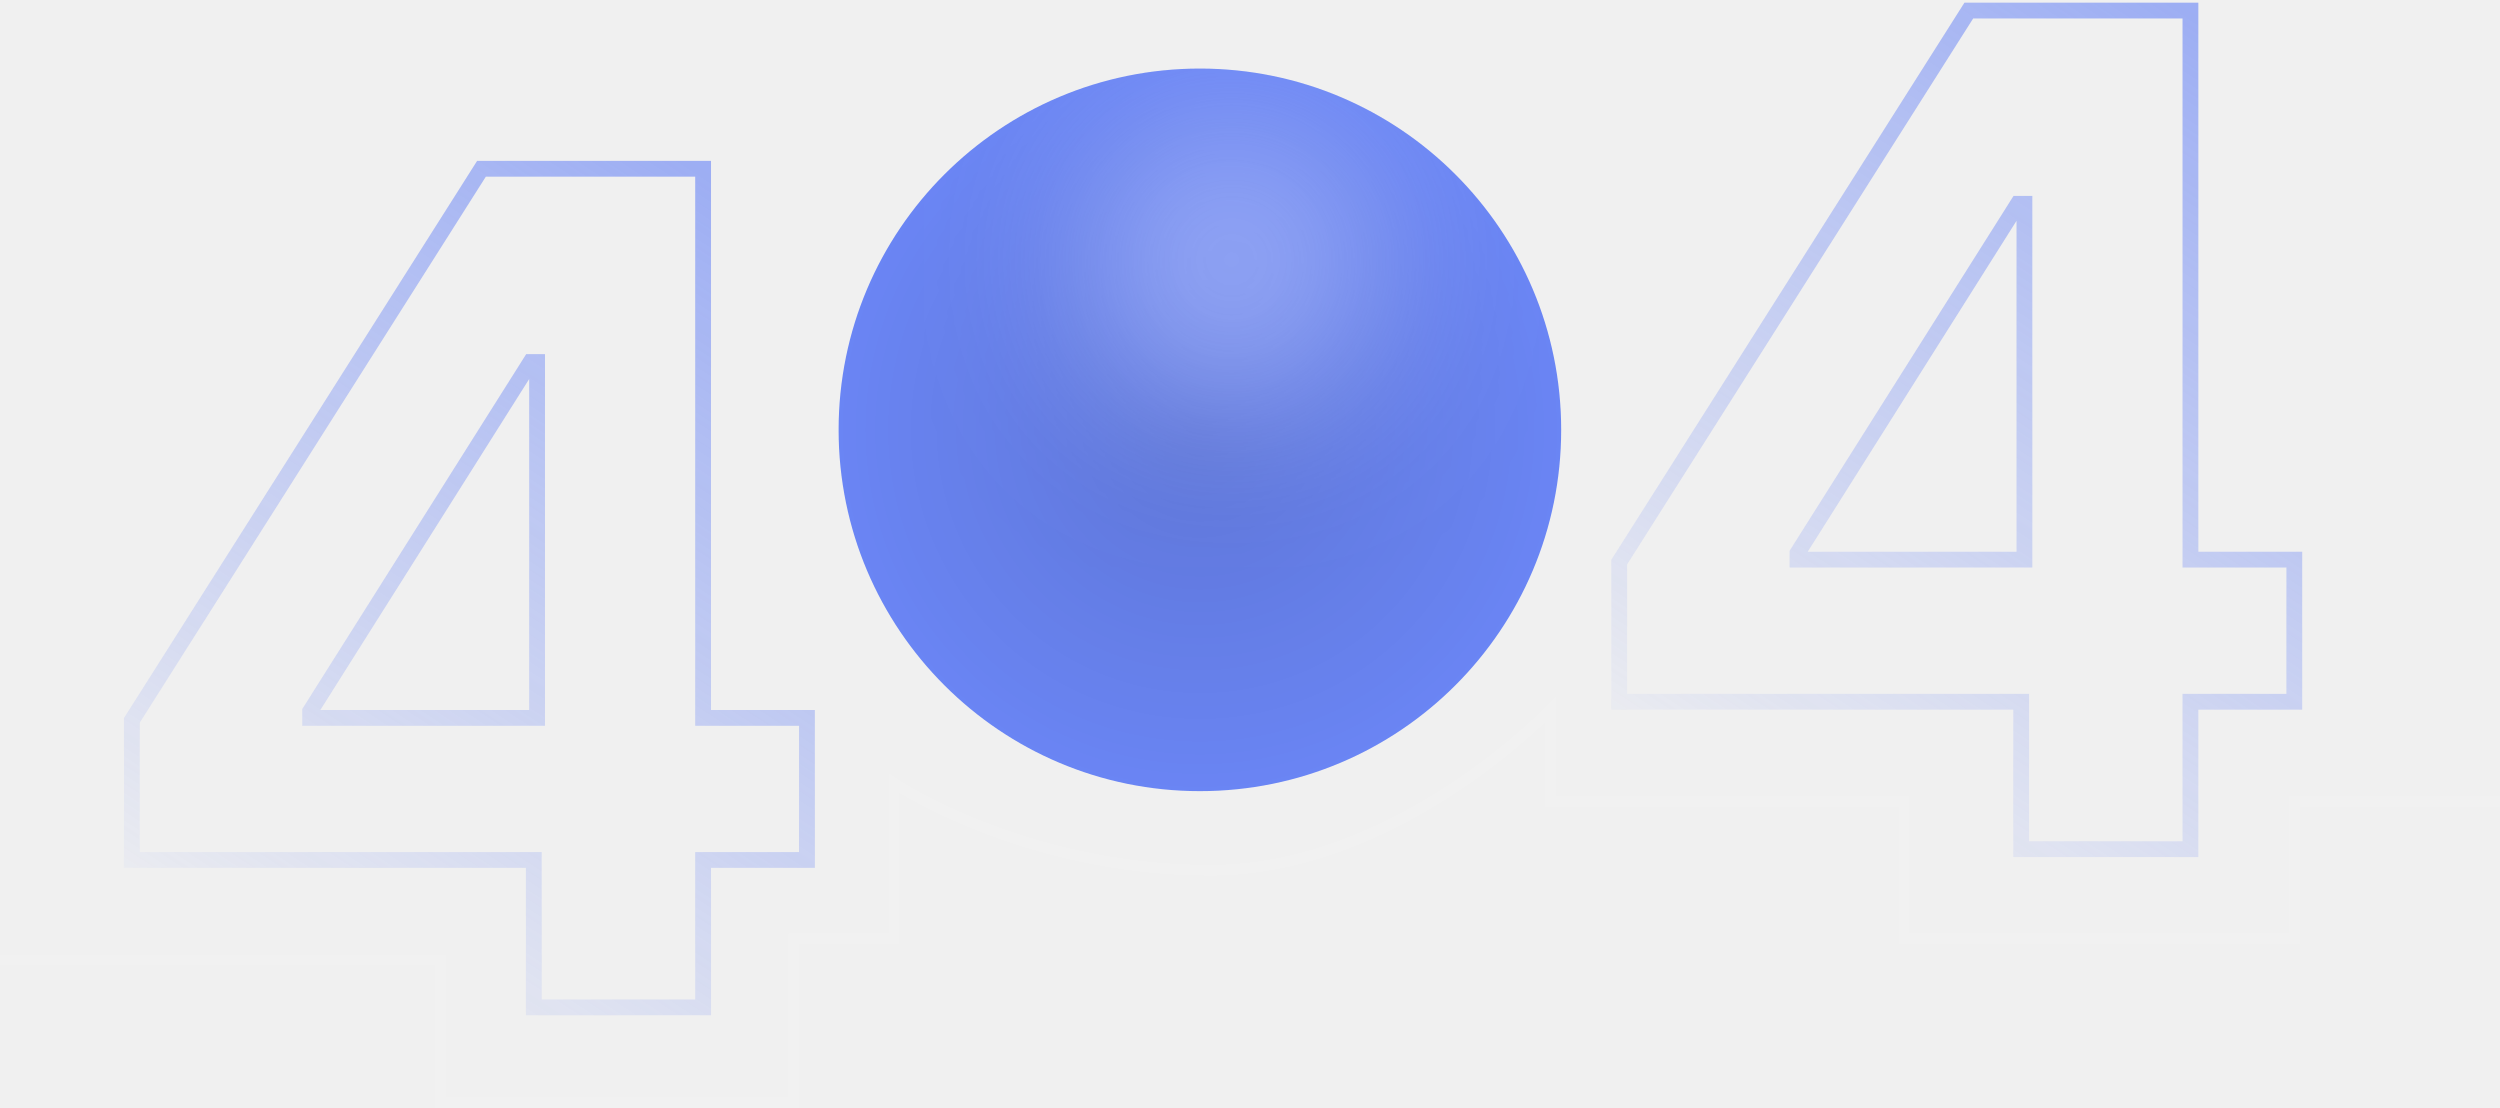
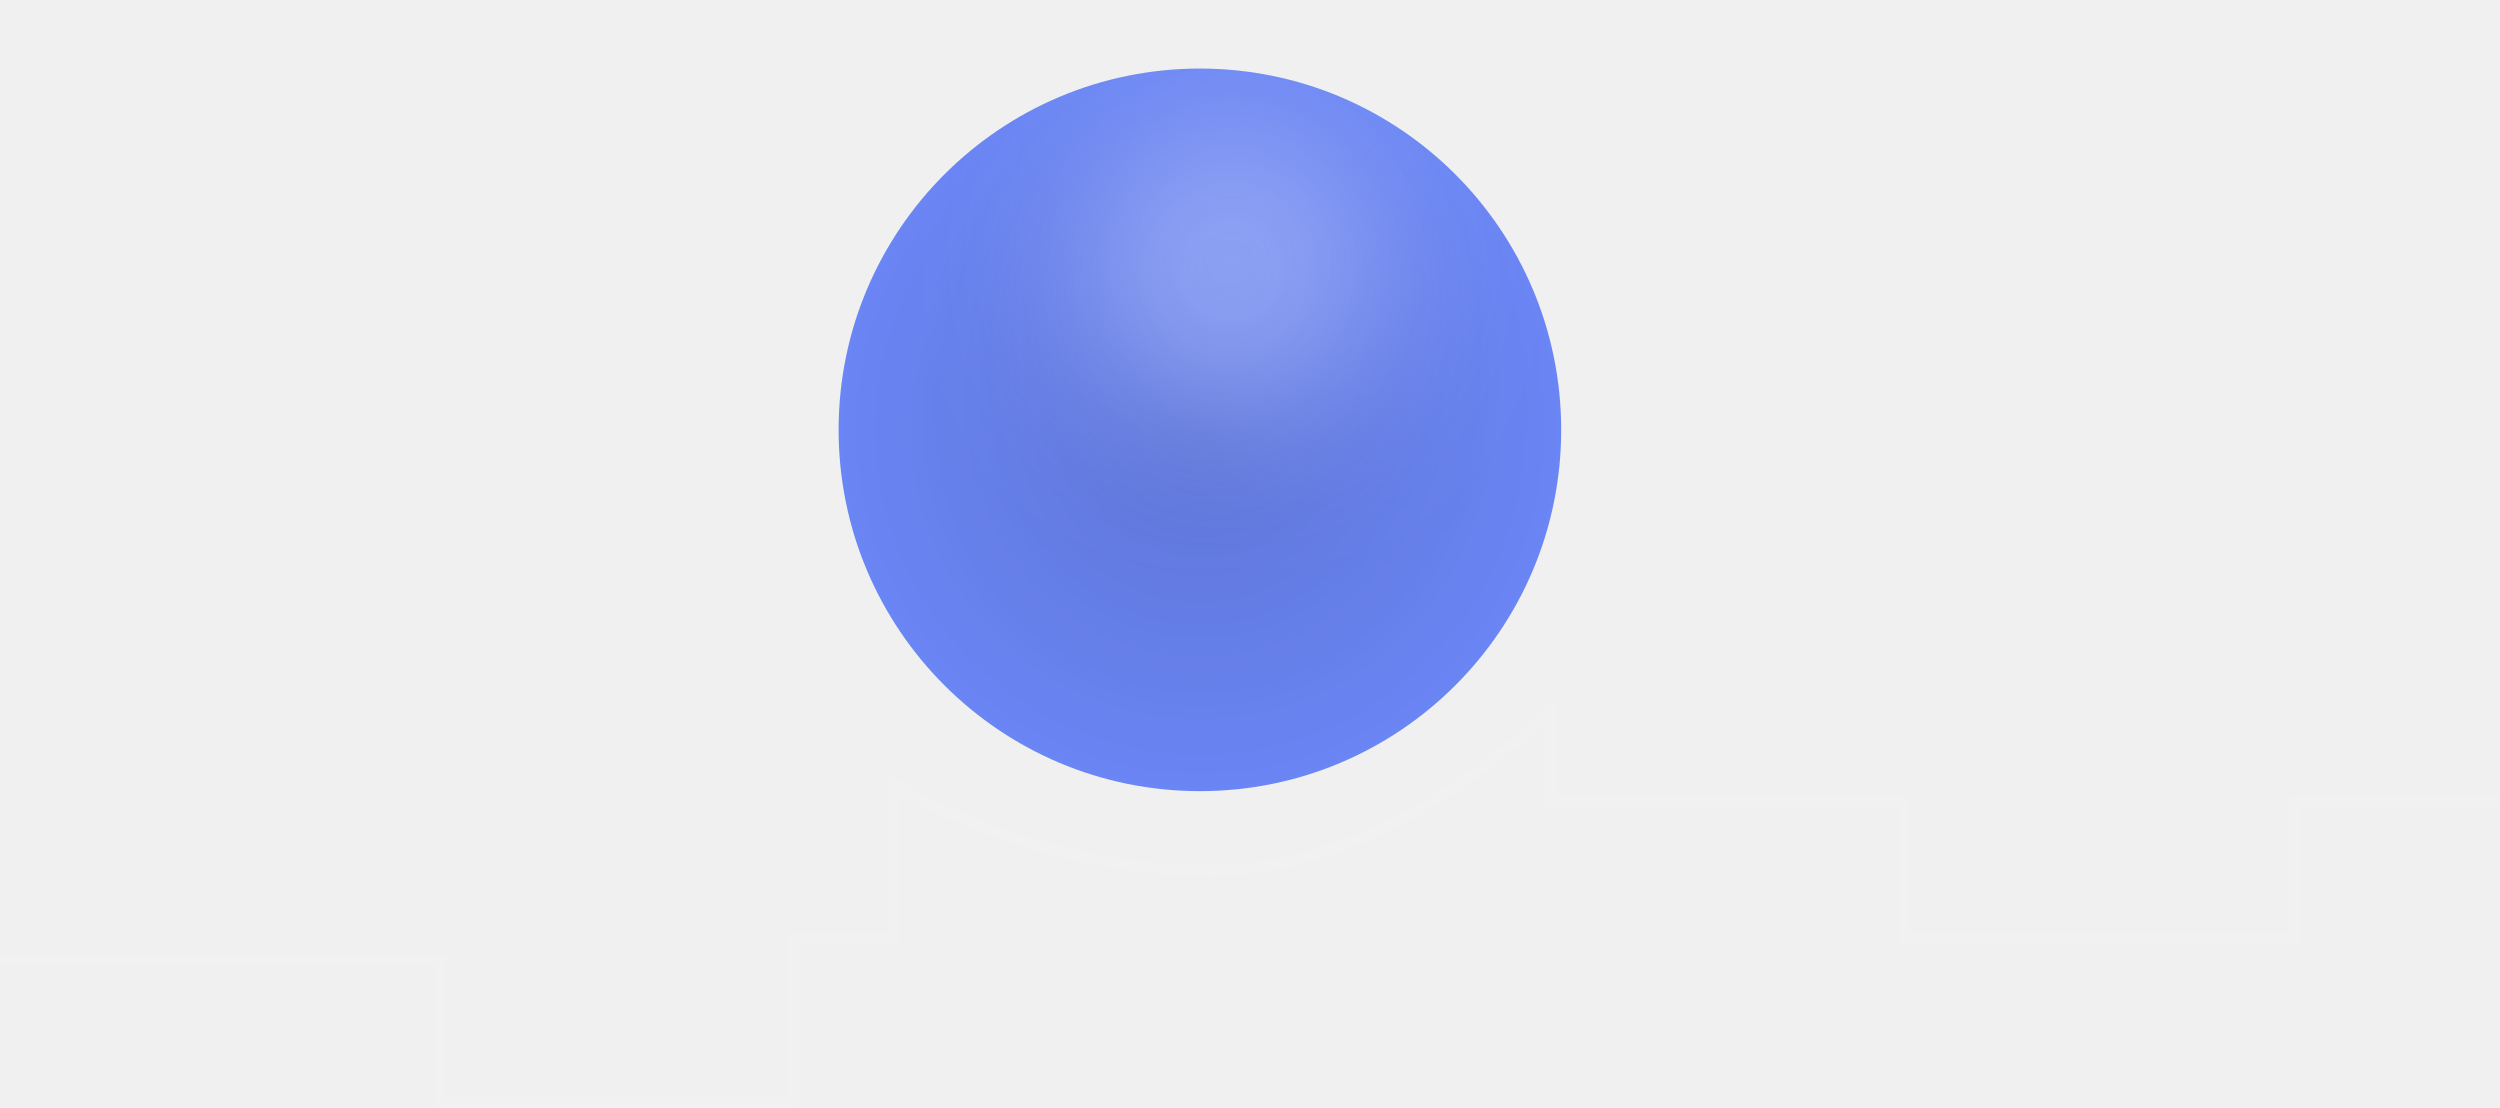
<svg xmlns="http://www.w3.org/2000/svg" xmlns:xlink="http://www.w3.org/1999/xlink" fill="none" height="210" viewBox="0 0 474 210" width="474">
  <filter id="a" color-interpolation-filters="sRGB" filterUnits="userSpaceOnUse" height="116.412" width="116.412" x="175.337" y="-8.941">
    <feFlood flood-opacity="0" result="BackgroundImageFix" />
    <feBlend in="SourceGraphic" in2="BackgroundImageFix" mode="normal" result="shape" />
    <feGaussianBlur result="effect1_foregroundBlur_116:1137" stdDeviation="15" />
  </filter>
  <linearGradient id="b">
    <stop offset="0" stop-color="#4a6cf7" stop-opacity="0" />
    <stop offset="1" stop-color="#4a6cf7" />
  </linearGradient>
-   <linearGradient id="c" gradientUnits="userSpaceOnUse" x1="25" x2="126.155" xlink:href="#b" y1="183" y2="27.084" />
-   <linearGradient id="d" gradientUnits="userSpaceOnUse" x1="307" x2="408.155" xlink:href="#b" y1="153" y2="-2.916" />
+   <linearGradient id="c" gradientUnits="userSpaceOnUse" x1="25" x2="126.155" xlink:to="#b" y1="183" y2="27.084" />
+   <linearGradient id="d" gradientUnits="userSpaceOnUse" x1="307" x2="408.155" xlink:to="#b" y1="153" y2="-2.916" />
  <radialGradient id="e" cx="0" cy="0" gradientTransform="matrix(0 73.5368 -73.5368 0 227.5 81.5)" gradientUnits="userSpaceOnUse" r="1">
    <stop offset="0" stop-opacity=".47" />
    <stop offset="1" stop-opacity="0" />
  </radialGradient>
  <mask id="f" height="137" maskUnits="userSpaceOnUse" width="137" x="159" y="13">
    <circle cx="227.5" cy="81.5" fill="#4a6cf7" opacity=".8" r="68.5" />
  </mask>
  <path d="m25 163.051h76.211v27.949h32.097v-27.949h19.692v-26.94h-19.692v-104.111h-42.021l-66.287 104.577zm76.831-26.94h-43.029v-1.242l41.788-66.225h1.24z" opacity=".5" stroke="url(#c)" stroke-width="3" />
  <path d="m307 133.051h76.211v27.949h32.097v-27.949h19.692v-26.94h-19.692v-104.111h-42.021l-66.287 104.577zm76.831-26.94h-43.028v-1.242l41.788-66.225h1.24z" opacity=".5" stroke="url(#d)" stroke-width="3" />
  <circle cx="227.5" cy="81.5" fill="#4a6cf7" opacity=".8" r="68.5" />
  <g mask="url(#f)">
    <circle cx="227.5" cy="81.5" fill="url(#e)" opacity=".8" r="68.5" />
    <g filter="url(#a)" opacity=".8">
      <circle cx="233.543" cy="49.264" fill="#fff" r="28.206" />
    </g>
  </g>
  <path d="m0 182h83.5v27h67v-31h19v-29.5s24.5 16.5 60 16.5 64.5-30.5 64.5-30.5v17.5h12.5 54.5v26h74v-26h39" stroke="#fff" stroke-opacity=".08" stroke-width="2" />
</svg>
